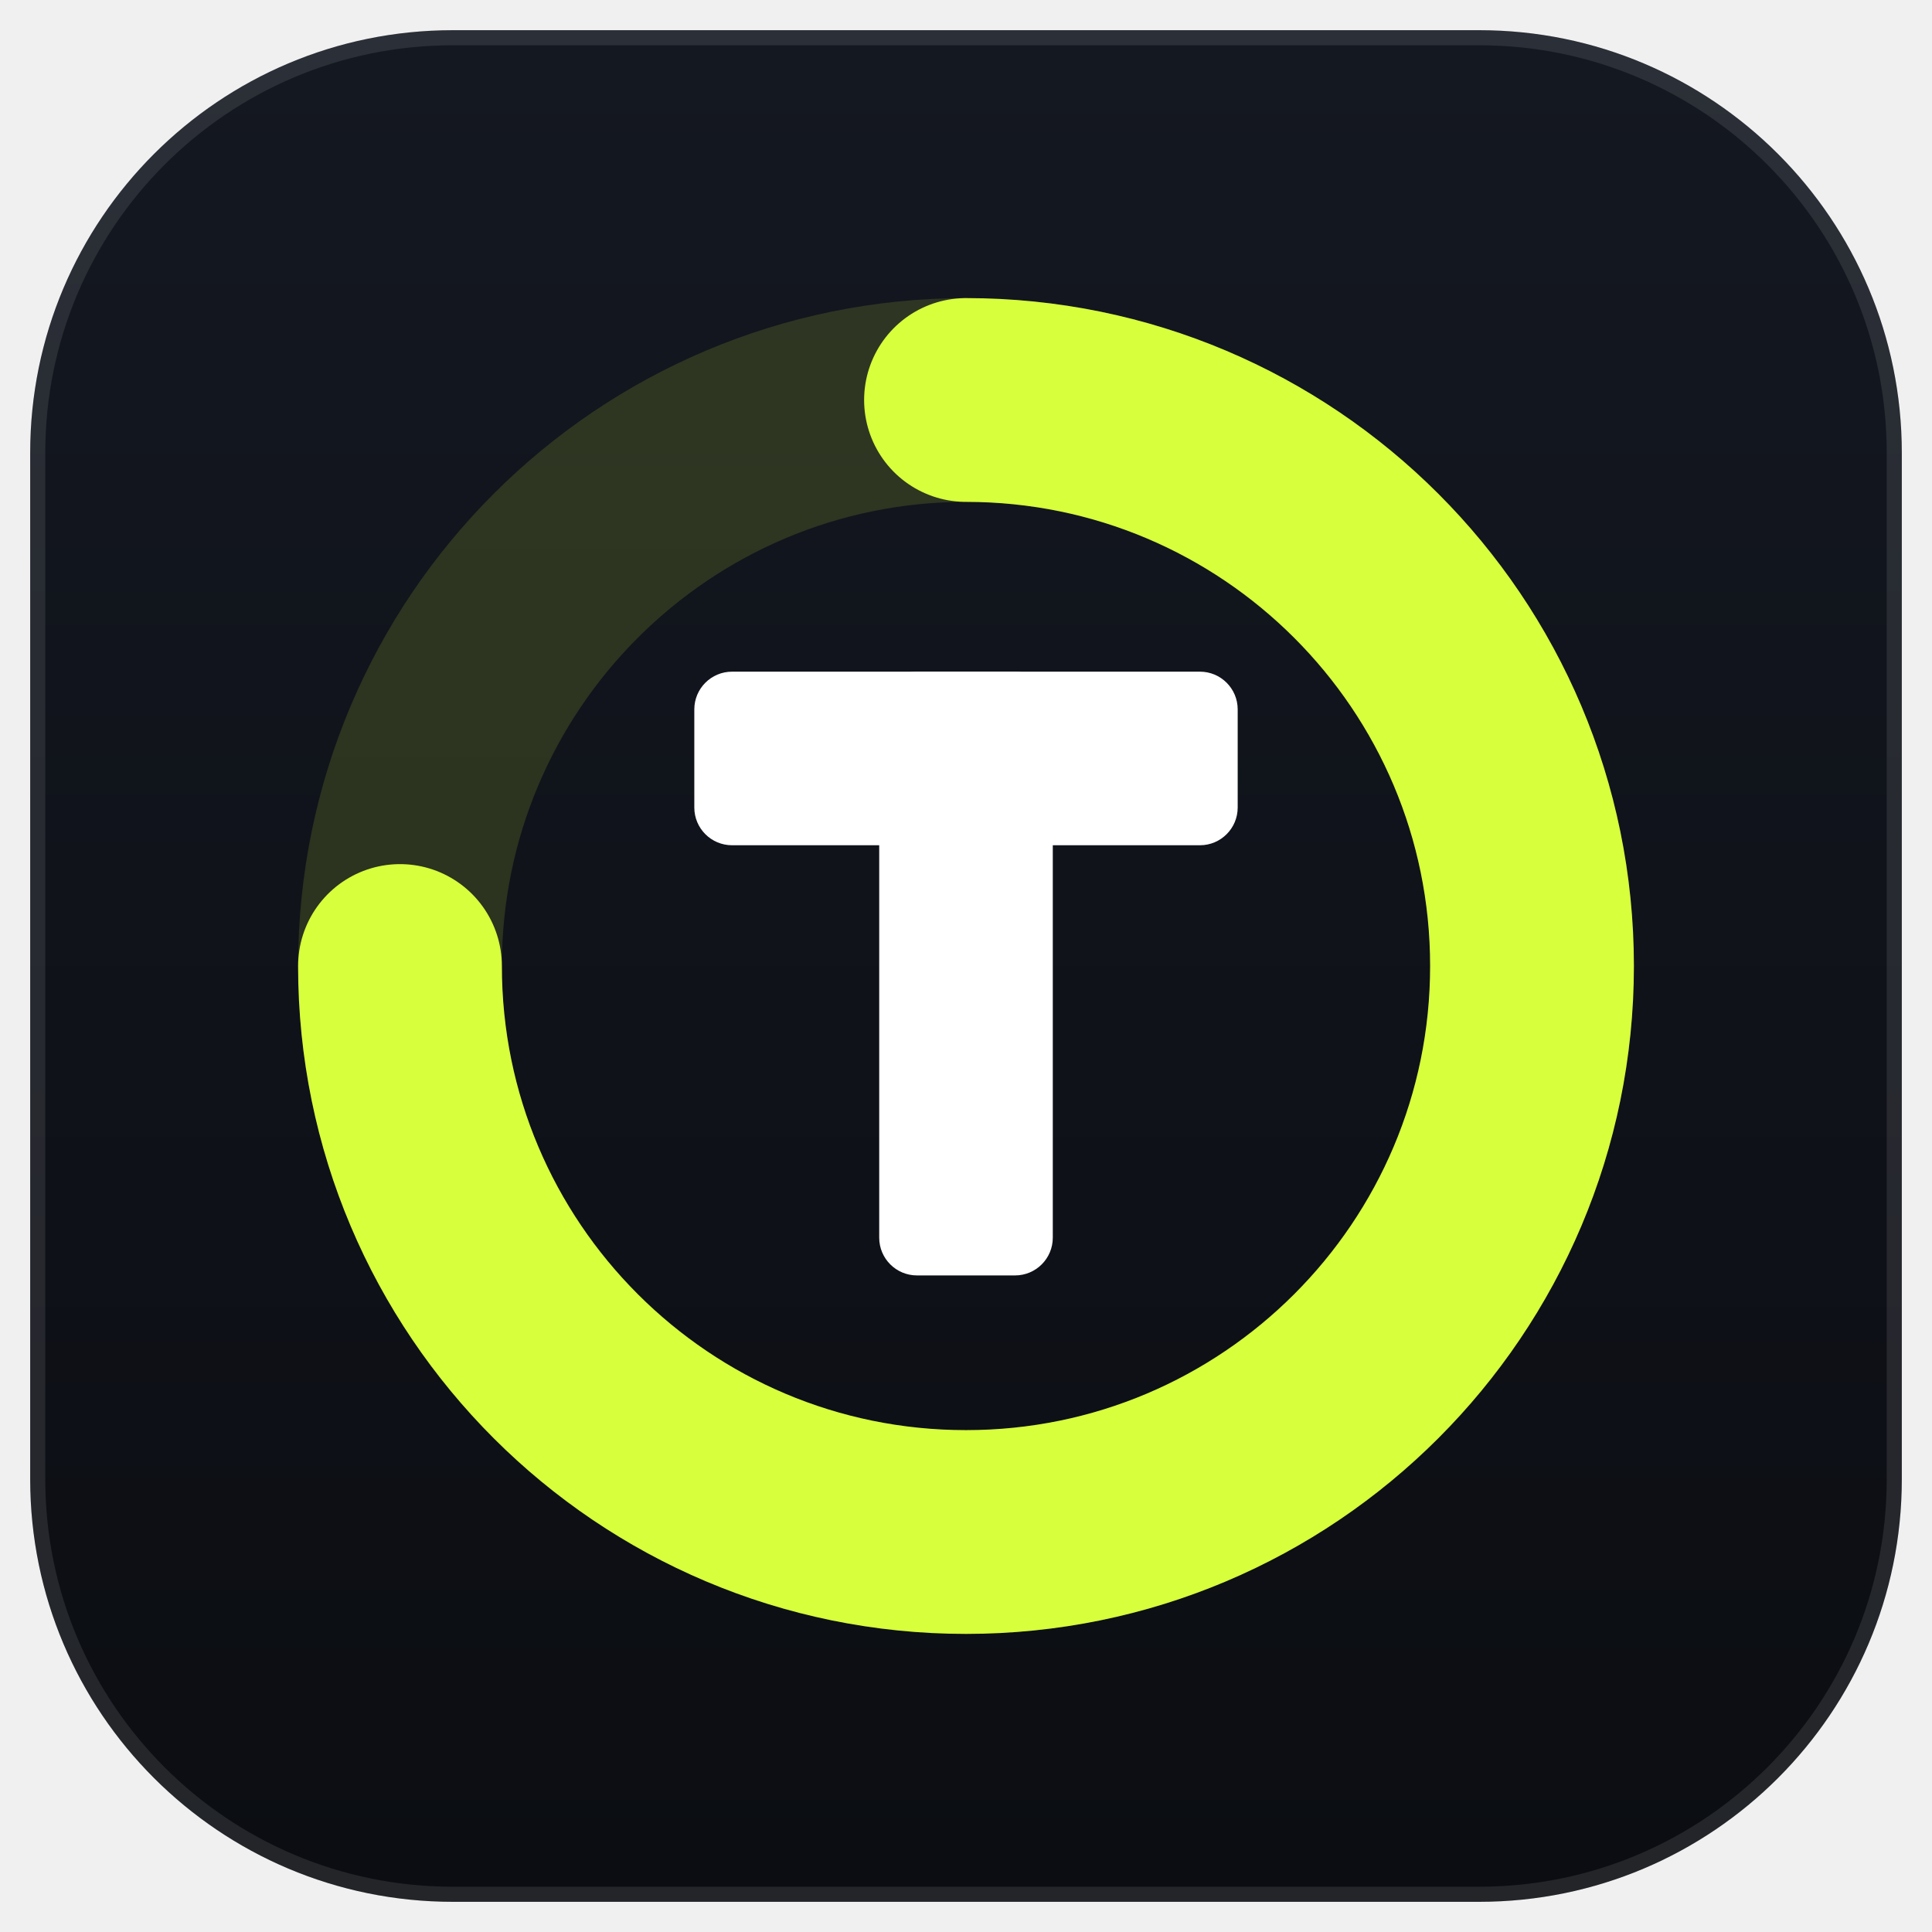
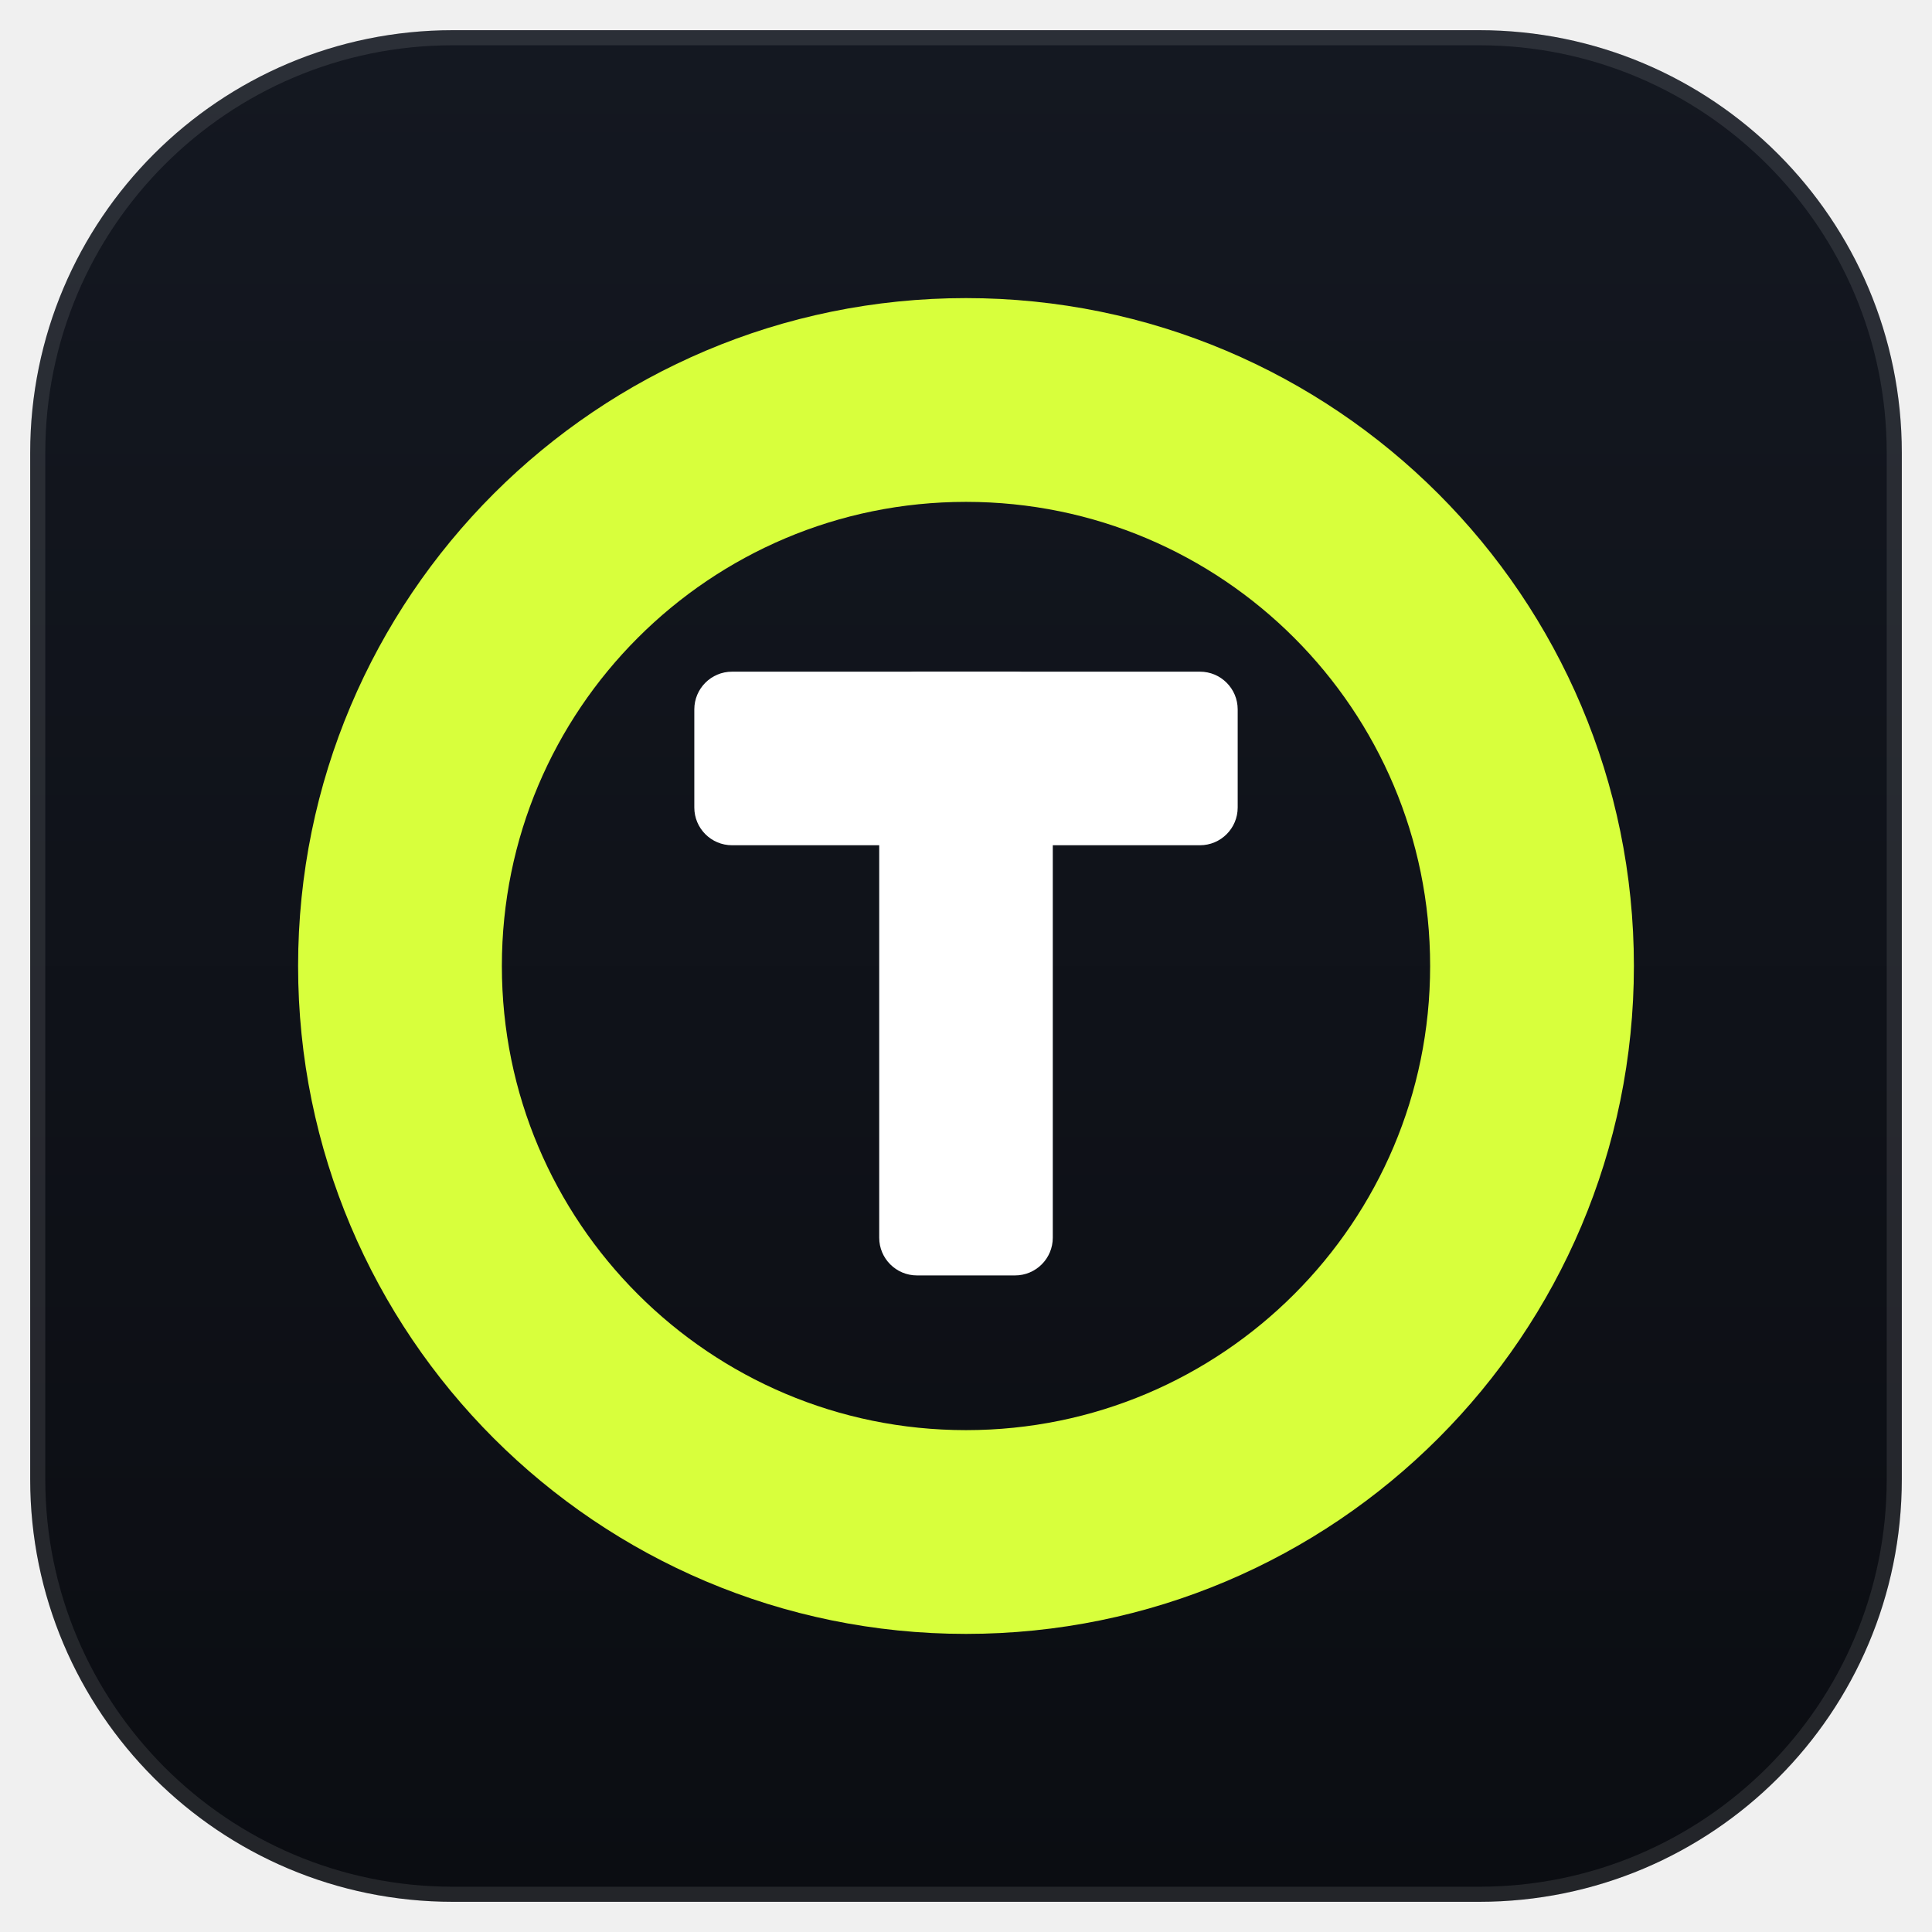
<svg xmlns="http://www.w3.org/2000/svg" viewBox="0 0 512 512" width="512" height="512">
  <defs>
    <linearGradient id="f" x1="0" y1="0" x2="0" y2="1">
      <stop offset="0" stop-color="#141821" />
      <stop offset="1" stop-color="#0b0d12" />
    </linearGradient>
  </defs>
  <rect x="8" y="8" width="496" height="496" rx="112" fill="url(#f)" />
  <rect x="10" y="10" width="492" height="492" rx="110" fill="none" stroke="#ffffff" stroke-opacity=".10" stroke-width="4" />
-   <circle cx="256" cy="256" r="150" fill="none" stroke="#d8ff3c" stroke-opacity=".14" stroke-width="54" />
-   <path d="M256 106 A150 150 0 1 1 106 256" fill="none" stroke="#d8ff3c" stroke-width="54" stroke-linecap="round" />
+   <circle cx="256" cy="256" r="150" fill="none" stroke="#d8ff3c" stroke-width="54" />
  <rect x="184.0" y="178.0" width="144.0" height="46.0" rx="10.0" fill="#ffffff" />
  <rect x="233.0" y="178.0" width="46.0" height="160.0" rx="10.0" fill="#ffffff" />
</svg>
